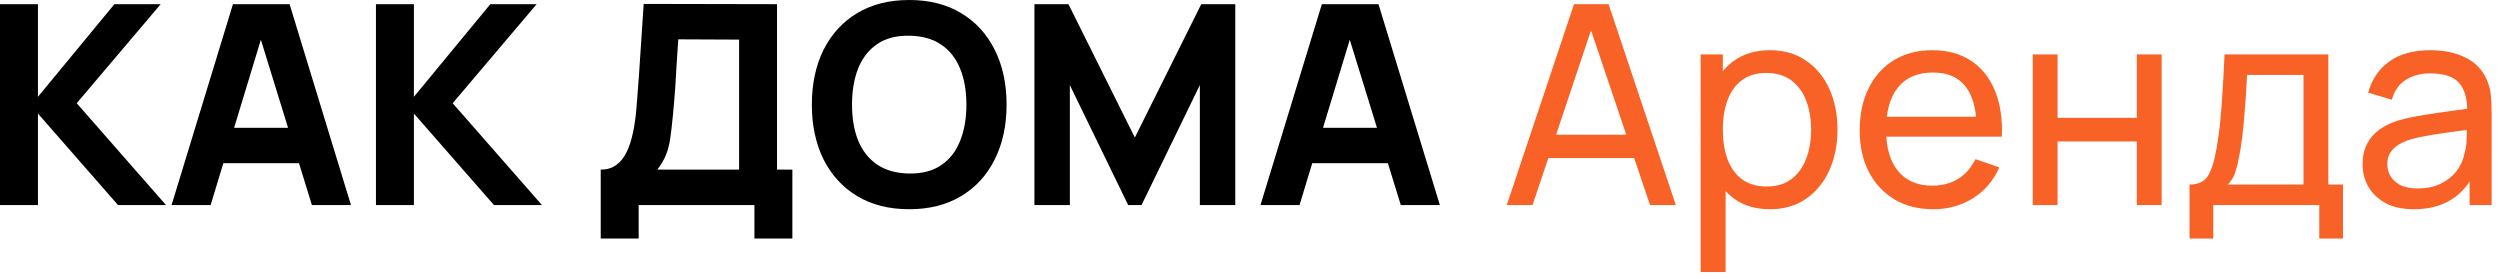
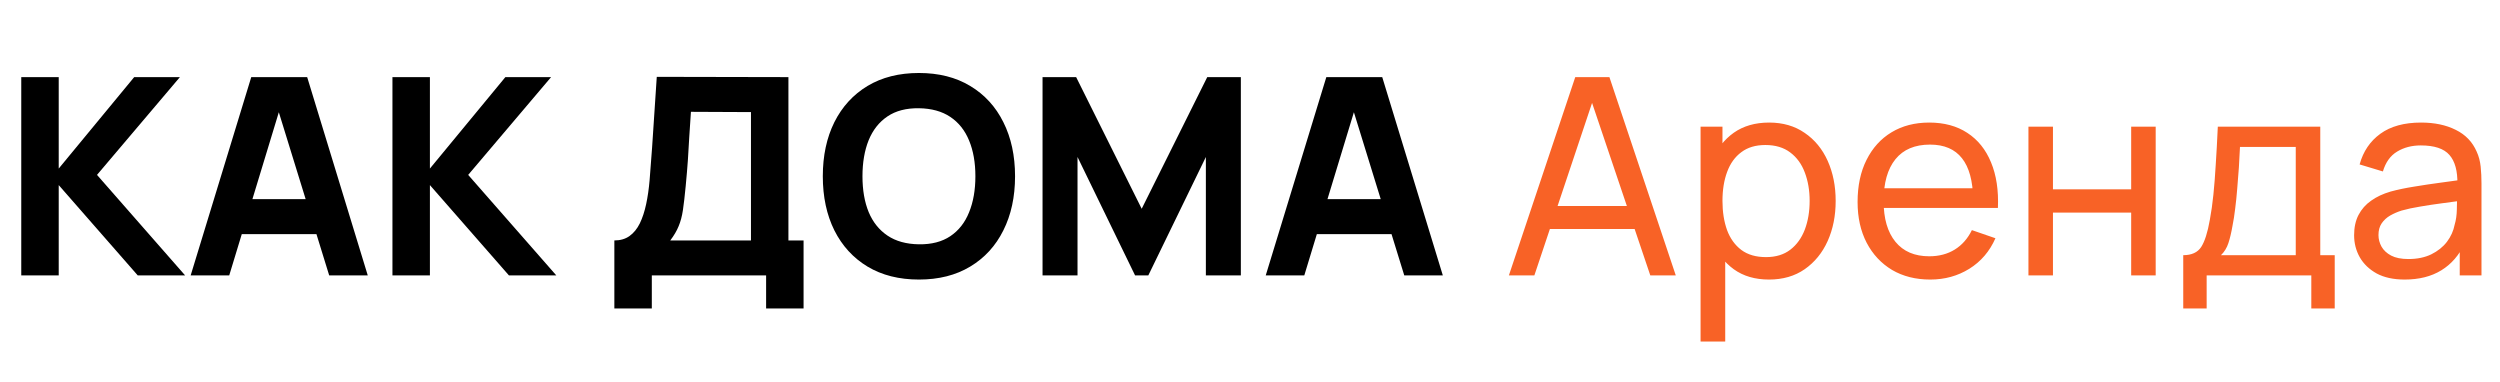
- <svg xmlns="http://www.w3.org/2000/svg" width="233" height="26" viewBox="0 0 233 26" fill="none">
-   <path d="M5.37187e-05 19.11V0.39H3.536V9.022L10.66 0.39H14.976L7.15 9.62L15.47 19.11H10.998L3.536 10.582V19.11H5.37187e-05ZM15.991 19.11L21.711 0.39H26.989L32.709 19.11H29.069L23.973 2.6H24.649L19.631 19.11H15.991ZM19.423 15.21V11.908H29.303V15.21H19.423ZM35.039 19.11V0.39H38.575V9.022L45.699 0.39H50.015L42.189 9.62L50.509 19.11H46.037L38.575 10.582V19.11H35.039ZM55.987 22.23V15.808C56.551 15.808 57.027 15.669 57.417 15.392C57.816 15.106 58.141 14.707 58.392 14.196C58.644 13.676 58.843 13.069 58.99 12.376C59.138 11.683 59.246 10.929 59.315 10.114C59.402 9.074 59.48 8.051 59.549 7.046C59.619 6.032 59.688 4.983 59.757 3.9C59.827 2.808 59.905 1.629 59.991 0.364L72.419 0.39V15.808H73.849V22.23H70.313V19.11H59.523V22.23H55.987ZM61.265 15.808H68.883V3.692L63.215 3.666C63.155 4.524 63.103 5.313 63.059 6.032C63.025 6.751 62.981 7.479 62.929 8.216C62.877 8.953 62.808 9.776 62.721 10.686C62.635 11.596 62.548 12.346 62.461 12.935C62.375 13.516 62.24 14.023 62.058 14.456C61.885 14.889 61.621 15.34 61.265 15.808ZM84.739 19.5C82.867 19.5 81.251 19.093 79.89 18.278C78.538 17.463 77.494 16.324 76.757 14.859C76.029 13.394 75.665 11.691 75.665 9.75C75.665 7.809 76.029 6.106 76.757 4.641C77.494 3.176 78.538 2.037 79.89 1.222C81.251 0.407 82.867 -1.50204e-05 84.739 -1.50204e-05C86.611 -1.50204e-05 88.223 0.407 89.575 1.222C90.936 2.037 91.98 3.176 92.708 4.641C93.445 6.106 93.813 7.809 93.813 9.75C93.813 11.691 93.445 13.394 92.708 14.859C91.98 16.324 90.936 17.463 89.575 18.278C88.223 19.093 86.611 19.5 84.739 19.5ZM84.739 16.172C85.927 16.189 86.915 15.934 87.703 15.405C88.492 14.876 89.081 14.127 89.471 13.156C89.87 12.185 90.069 11.05 90.069 9.75C90.069 8.45 89.87 7.323 89.471 6.37C89.081 5.417 88.492 4.676 87.703 4.147C86.915 3.618 85.927 3.345 84.739 3.328C83.552 3.311 82.564 3.566 81.775 4.095C80.987 4.624 80.393 5.373 79.994 6.344C79.604 7.315 79.409 8.45 79.409 9.75C79.409 11.05 79.604 12.177 79.994 13.13C80.393 14.083 80.987 14.824 81.775 15.353C82.564 15.882 83.552 16.155 84.739 16.172ZM96.408 19.11V0.39H99.58L105.768 12.818L111.956 0.39H115.128V19.11H111.826V7.93L106.392 19.11H105.144L99.71 7.93V19.11H96.408ZM117.477 19.11L123.197 0.39H128.475L134.195 19.11H130.555L125.459 2.6H126.135L121.117 19.11H117.477ZM120.909 15.21V11.908H130.789V15.21H120.909Z" fill="black" />
-   <path d="M140.431 19.11L146.697 0.39H149.921L156.187 19.11H153.782L147.919 1.742H148.647L142.836 19.11H140.431ZM143.447 14.729V12.558H153.171V14.729H143.447ZM164.962 19.5C163.644 19.5 162.535 19.175 161.634 18.525C160.732 17.866 160.048 16.978 159.58 15.86C159.12 14.733 158.891 13.472 158.891 12.077C158.891 10.664 159.12 9.399 159.58 8.281C160.048 7.163 160.732 6.283 161.634 5.642C162.544 5.001 163.657 4.68 164.975 4.68C166.275 4.68 167.393 5.005 168.329 5.655C169.273 6.296 169.997 7.176 170.5 8.294C171.002 9.412 171.254 10.673 171.254 12.077C171.254 13.481 171.002 14.742 170.5 15.86C169.997 16.978 169.273 17.866 168.329 18.525C167.393 19.175 166.27 19.5 164.962 19.5ZM158.501 25.35V5.07H160.568V15.405H160.828V25.35H158.501ZM164.676 17.381C165.603 17.381 166.37 17.147 166.977 16.679C167.583 16.211 168.038 15.578 168.342 14.781C168.645 13.975 168.797 13.074 168.797 12.077C168.797 11.089 168.645 10.196 168.342 9.399C168.047 8.602 167.588 7.969 166.964 7.501C166.348 7.033 165.564 6.799 164.611 6.799C163.701 6.799 162.947 7.024 162.349 7.475C161.751 7.917 161.304 8.537 161.01 9.334C160.715 10.123 160.568 11.037 160.568 12.077C160.568 13.1 160.711 14.014 160.997 14.82C161.291 15.617 161.742 16.246 162.349 16.705C162.955 17.156 163.731 17.381 164.676 17.381ZM180.188 19.5C178.81 19.5 177.605 19.197 176.574 18.59C175.551 17.975 174.754 17.121 174.182 16.029C173.61 14.928 173.324 13.646 173.324 12.181C173.324 10.647 173.605 9.321 174.169 8.203C174.732 7.076 175.516 6.21 176.522 5.603C177.536 4.988 178.723 4.68 180.084 4.68C181.496 4.68 182.697 5.005 183.685 5.655C184.681 6.305 185.427 7.232 185.921 8.437C186.423 9.642 186.64 11.076 186.571 12.74H184.231V11.908C184.205 10.183 183.854 8.896 183.178 8.047C182.502 7.189 181.496 6.76 180.162 6.76C178.732 6.76 177.644 7.219 176.899 8.138C176.153 9.057 175.781 10.374 175.781 12.09C175.781 13.745 176.153 15.028 176.899 15.938C177.644 16.848 178.706 17.303 180.084 17.303C181.011 17.303 181.817 17.091 182.502 16.666C183.186 16.241 183.724 15.63 184.114 14.833L186.337 15.6C185.791 16.839 184.967 17.801 183.867 18.486C182.775 19.162 181.548 19.5 180.188 19.5ZM175.001 12.74V10.881H185.375V12.74H175.001ZM189.452 19.11V5.07H191.766V10.985H199.15V5.07H201.464V19.11H199.15V13.182H191.766V19.11H189.452ZM204.066 22.23V17.199C204.854 17.199 205.418 16.943 205.756 16.432C206.094 15.912 206.367 15.058 206.575 13.871C206.713 13.126 206.826 12.328 206.913 11.479C206.999 10.63 207.073 9.685 207.134 8.645C207.203 7.596 207.268 6.405 207.329 5.07H217.001V17.199H218.366V22.23H216.156V19.11H206.276V22.23H204.066ZM207.628 17.199H214.687V6.981H209.422C209.396 7.596 209.361 8.242 209.318 8.918C209.274 9.585 209.222 10.253 209.162 10.92C209.11 11.587 209.045 12.22 208.967 12.818C208.897 13.407 208.815 13.936 208.72 14.404C208.607 15.054 208.477 15.604 208.33 16.055C208.182 16.506 207.948 16.887 207.628 17.199ZM224.966 19.5C223.917 19.5 223.037 19.309 222.327 18.928C221.625 18.538 221.092 18.027 220.728 17.394C220.372 16.761 220.195 16.068 220.195 15.314C220.195 14.577 220.333 13.94 220.611 13.403C220.897 12.857 221.295 12.406 221.807 12.051C222.318 11.687 222.929 11.401 223.64 11.193C224.307 11.011 225.052 10.855 225.876 10.725C226.708 10.586 227.548 10.461 228.398 10.348C229.247 10.235 230.04 10.127 230.777 10.023L229.945 10.504C229.971 9.256 229.719 8.333 229.191 7.735C228.671 7.137 227.769 6.838 226.487 6.838C225.637 6.838 224.892 7.033 224.251 7.423C223.618 7.804 223.172 8.428 222.912 9.295L220.715 8.632C221.053 7.401 221.707 6.435 222.678 5.733C223.648 5.031 224.927 4.68 226.513 4.68C227.787 4.68 228.879 4.91 229.789 5.369C230.707 5.82 231.366 6.504 231.765 7.423C231.964 7.856 232.09 8.329 232.142 8.84C232.194 9.343 232.22 9.871 232.22 10.426V19.11H230.166V15.743L230.647 16.055C230.118 17.19 229.377 18.048 228.424 18.629C227.479 19.21 226.326 19.5 224.966 19.5ZM225.317 17.563C226.149 17.563 226.868 17.416 227.475 17.121C228.09 16.818 228.584 16.423 228.957 15.938C229.329 15.444 229.572 14.907 229.685 14.326C229.815 13.893 229.884 13.412 229.893 12.883C229.91 12.346 229.919 11.934 229.919 11.648L230.725 11.999C229.971 12.103 229.23 12.203 228.502 12.298C227.774 12.393 227.085 12.497 226.435 12.61C225.785 12.714 225.2 12.84 224.68 12.987C224.298 13.108 223.939 13.264 223.601 13.455C223.271 13.646 223.003 13.893 222.795 14.196C222.595 14.491 222.496 14.859 222.496 15.301C222.496 15.682 222.591 16.046 222.782 16.393C222.981 16.74 223.284 17.021 223.692 17.238C224.108 17.455 224.649 17.563 225.317 17.563Z" fill="#F86226" />
+ <svg xmlns="http://www.w3.org/2000/svg" width="236" height="36" viewBox="0 0 236 36" fill="none">
+   <path d="M2.007 26V7.28H5.543V15.912L12.668 7.28H16.983L9.158 16.51L17.477 26H13.005L5.543 17.472V26H2.007ZM17.998 26L23.718 7.28H28.997L34.717 26H31.076L25.98 9.49H26.657L21.639 26H17.998ZM21.43 22.1V18.798H31.311V22.1H21.43ZM37.047 26V7.28H40.583V15.912L47.707 7.28H52.023L44.197 16.51L52.517 26H48.045L40.583 17.472V26H37.047ZM57.995 29.12V22.698C58.558 22.698 59.035 22.559 59.425 22.282C59.824 21.996 60.148 21.597 60.4 21.086C60.651 20.566 60.85 19.959 60.998 19.266C61.145 18.573 61.254 17.819 61.323 17.004C61.41 15.964 61.487 14.941 61.557 13.936C61.626 12.922 61.696 11.873 61.765 10.79C61.834 9.698 61.912 8.519 61.999 7.254L74.427 7.28V22.698H75.857V29.12H72.321V26H61.531V29.12H57.995ZM63.273 22.698H70.891V10.582L65.223 10.556C65.162 11.414 65.11 12.203 65.067 12.922C65.032 13.641 64.989 14.369 64.937 15.106C64.885 15.843 64.816 16.666 64.729 17.576C64.642 18.486 64.555 19.236 64.469 19.825C64.382 20.406 64.248 20.913 64.066 21.346C63.892 21.779 63.628 22.23 63.273 22.698ZM86.747 26.39C84.875 26.39 83.258 25.983 81.898 25.168C80.546 24.353 79.501 23.214 78.765 21.749C78.037 20.284 77.673 18.581 77.673 16.64C77.673 14.699 78.037 12.996 78.765 11.531C79.501 10.066 80.546 8.927 81.898 8.112C83.258 7.297 84.875 6.89 86.747 6.89C88.619 6.89 90.231 7.297 91.583 8.112C92.943 8.927 93.988 10.066 94.716 11.531C95.452 12.996 95.821 14.699 95.821 16.64C95.821 18.581 95.452 20.284 94.716 21.749C93.988 23.214 92.943 24.353 91.583 25.168C90.231 25.983 88.619 26.39 86.747 26.39ZM86.747 23.062C87.934 23.079 88.922 22.824 89.711 22.295C90.499 21.766 91.089 21.017 91.479 20.046C91.877 19.075 92.077 17.94 92.077 16.64C92.077 15.34 91.877 14.213 91.479 13.26C91.089 12.307 90.499 11.566 89.711 11.037C88.922 10.508 87.934 10.235 86.747 10.218C85.559 10.201 84.571 10.456 83.783 10.985C82.994 11.514 82.4 12.263 82.002 13.234C81.612 14.205 81.417 15.34 81.417 16.64C81.417 17.94 81.612 19.067 82.002 20.02C82.4 20.973 82.994 21.714 83.783 22.243C84.571 22.772 85.559 23.045 86.747 23.062ZM98.416 26V7.28H101.588L107.776 19.708L113.964 7.28H117.136V26H113.834V14.82L108.4 26H107.152L101.718 14.82V26H98.416ZM119.485 26L125.205 7.28H130.483L136.203 26H132.563L127.467 9.49H128.143L123.125 26H119.485ZM122.917 22.1V18.798H132.797V22.1H122.917Z" fill="black" />
+   <path d="M142.438 26L148.704 7.28H151.928L158.194 26H155.789L149.926 8.632H150.654L144.843 26H142.438ZM145.454 21.619V19.448H155.178V21.619H145.454ZM166.995 26.39C165.677 26.39 164.568 26.065 163.667 25.415C162.765 24.756 162.081 23.868 161.613 22.75C161.153 21.623 160.924 20.362 160.924 18.967C160.924 17.554 161.153 16.289 161.613 15.171C162.081 14.053 162.765 13.173 163.667 12.532C164.577 11.891 165.69 11.57 167.008 11.57C168.308 11.57 169.426 11.895 170.362 12.545C171.306 13.186 172.03 14.066 172.533 15.184C173.035 16.302 173.287 17.563 173.287 18.967C173.287 20.371 173.035 21.632 172.533 22.75C172.03 23.868 171.306 24.756 170.362 25.415C169.426 26.065 168.303 26.39 166.995 26.39ZM160.534 32.24V11.96H162.601V22.295H162.861V32.24H160.534ZM166.709 24.271C167.636 24.271 168.403 24.037 169.01 23.569C169.616 23.101 170.071 22.468 170.375 21.671C170.678 20.865 170.83 19.964 170.83 18.967C170.83 17.979 170.678 17.086 170.375 16.289C170.08 15.492 169.621 14.859 168.997 14.391C168.381 13.923 167.597 13.689 166.644 13.689C165.734 13.689 164.98 13.914 164.382 14.365C163.784 14.807 163.337 15.427 163.043 16.224C162.748 17.013 162.601 17.927 162.601 18.967C162.601 19.99 162.744 20.904 163.03 21.71C163.324 22.507 163.775 23.136 164.382 23.595C164.988 24.046 165.764 24.271 166.709 24.271ZM182.22 26.39C180.842 26.39 179.638 26.087 178.606 25.48C177.584 24.865 176.786 24.011 176.214 22.919C175.642 21.818 175.356 20.536 175.356 19.071C175.356 17.537 175.638 16.211 176.201 15.093C176.765 13.966 177.549 13.1 178.554 12.493C179.568 11.878 180.756 11.57 182.116 11.57C183.529 11.57 184.729 11.895 185.717 12.545C186.714 13.195 187.459 14.122 187.953 15.327C188.456 16.532 188.673 17.966 188.603 19.63H186.263V18.798C186.237 17.073 185.886 15.786 185.21 14.937C184.534 14.079 183.529 13.65 182.194 13.65C180.764 13.65 179.677 14.109 178.931 15.028C178.186 15.947 177.813 17.264 177.813 18.98C177.813 20.635 178.186 21.918 178.931 22.828C179.677 23.738 180.738 24.193 182.116 24.193C183.044 24.193 183.85 23.981 184.534 23.556C185.219 23.131 185.756 22.52 186.146 21.723L188.369 22.49C187.823 23.729 187 24.691 185.899 25.376C184.807 26.052 183.581 26.39 182.22 26.39ZM177.033 19.63V17.771H187.407V19.63H177.033ZM191.485 26V11.96H193.799V17.875H201.183V11.96H203.497V26H201.183V20.072H193.799V26H191.485ZM206.098 29.12V24.089C206.887 24.089 207.45 23.833 207.788 23.322C208.126 22.802 208.399 21.948 208.607 20.761C208.746 20.016 208.859 19.218 208.945 18.369C209.032 17.52 209.106 16.575 209.166 15.535C209.236 14.486 209.301 13.295 209.361 11.96H219.033V24.089H220.398V29.12H218.188V26H208.308V29.12H206.098ZM209.66 24.089H216.719V13.871H211.454C211.428 14.486 211.394 15.132 211.35 15.808C211.307 16.475 211.255 17.143 211.194 17.81C211.142 18.477 211.077 19.11 210.999 19.708C210.93 20.297 210.848 20.826 210.752 21.294C210.64 21.944 210.51 22.494 210.362 22.945C210.215 23.396 209.981 23.777 209.66 24.089ZM226.999 26.39C225.95 26.39 225.07 26.199 224.36 25.818C223.658 25.428 223.125 24.917 222.761 24.284C222.405 23.651 222.228 22.958 222.228 22.204C222.228 21.467 222.366 20.83 222.644 20.293C222.93 19.747 223.328 19.296 223.84 18.941C224.351 18.577 224.962 18.291 225.673 18.083C226.34 17.901 227.085 17.745 227.909 17.615C228.741 17.476 229.581 17.351 230.431 17.238C231.28 17.125 232.073 17.017 232.81 16.913L231.978 17.394C232.004 16.146 231.752 15.223 231.224 14.625C230.704 14.027 229.802 13.728 228.52 13.728C227.67 13.728 226.925 13.923 226.284 14.313C225.651 14.694 225.205 15.318 224.945 16.185L222.748 15.522C223.086 14.291 223.74 13.325 224.711 12.623C225.681 11.921 226.96 11.57 228.546 11.57C229.82 11.57 230.912 11.8 231.822 12.259C232.74 12.71 233.399 13.394 233.798 14.313C233.997 14.746 234.123 15.219 234.175 15.73C234.227 16.233 234.252 16.761 234.252 17.316V26H232.199V22.633L232.68 22.945C232.151 24.08 231.41 24.938 230.457 25.519C229.512 26.1 228.359 26.39 226.999 26.39ZM227.35 24.453C228.182 24.453 228.901 24.306 229.508 24.011C230.123 23.708 230.617 23.313 230.99 22.828C231.362 22.334 231.605 21.797 231.718 21.216C231.848 20.783 231.917 20.302 231.926 19.773C231.943 19.236 231.952 18.824 231.952 18.538L232.758 18.889C232.004 18.993 231.263 19.093 230.535 19.188C229.807 19.283 229.118 19.387 228.468 19.5C227.818 19.604 227.233 19.73 226.713 19.877C226.331 19.998 225.972 20.154 225.634 20.345C225.304 20.536 225.036 20.783 224.828 21.086C224.628 21.381 224.528 21.749 224.528 22.191C224.528 22.572 224.624 22.936 224.815 23.283C225.014 23.63 225.317 23.911 225.725 24.128C226.141 24.345 226.682 24.453 227.35 24.453Z" fill="#F86226" />
</svg>
